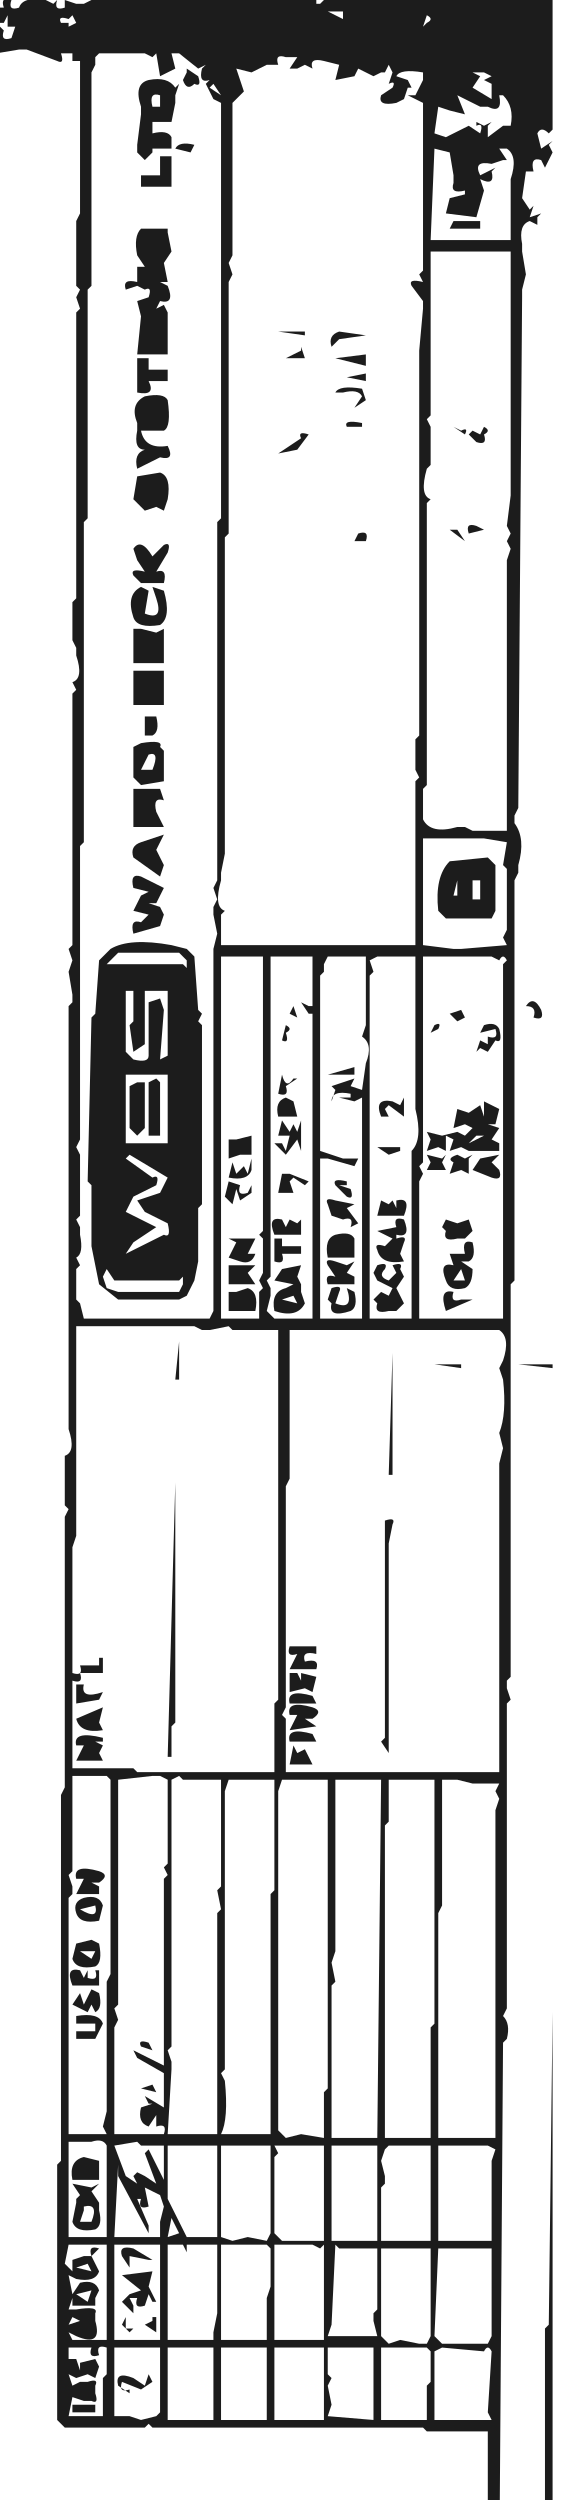
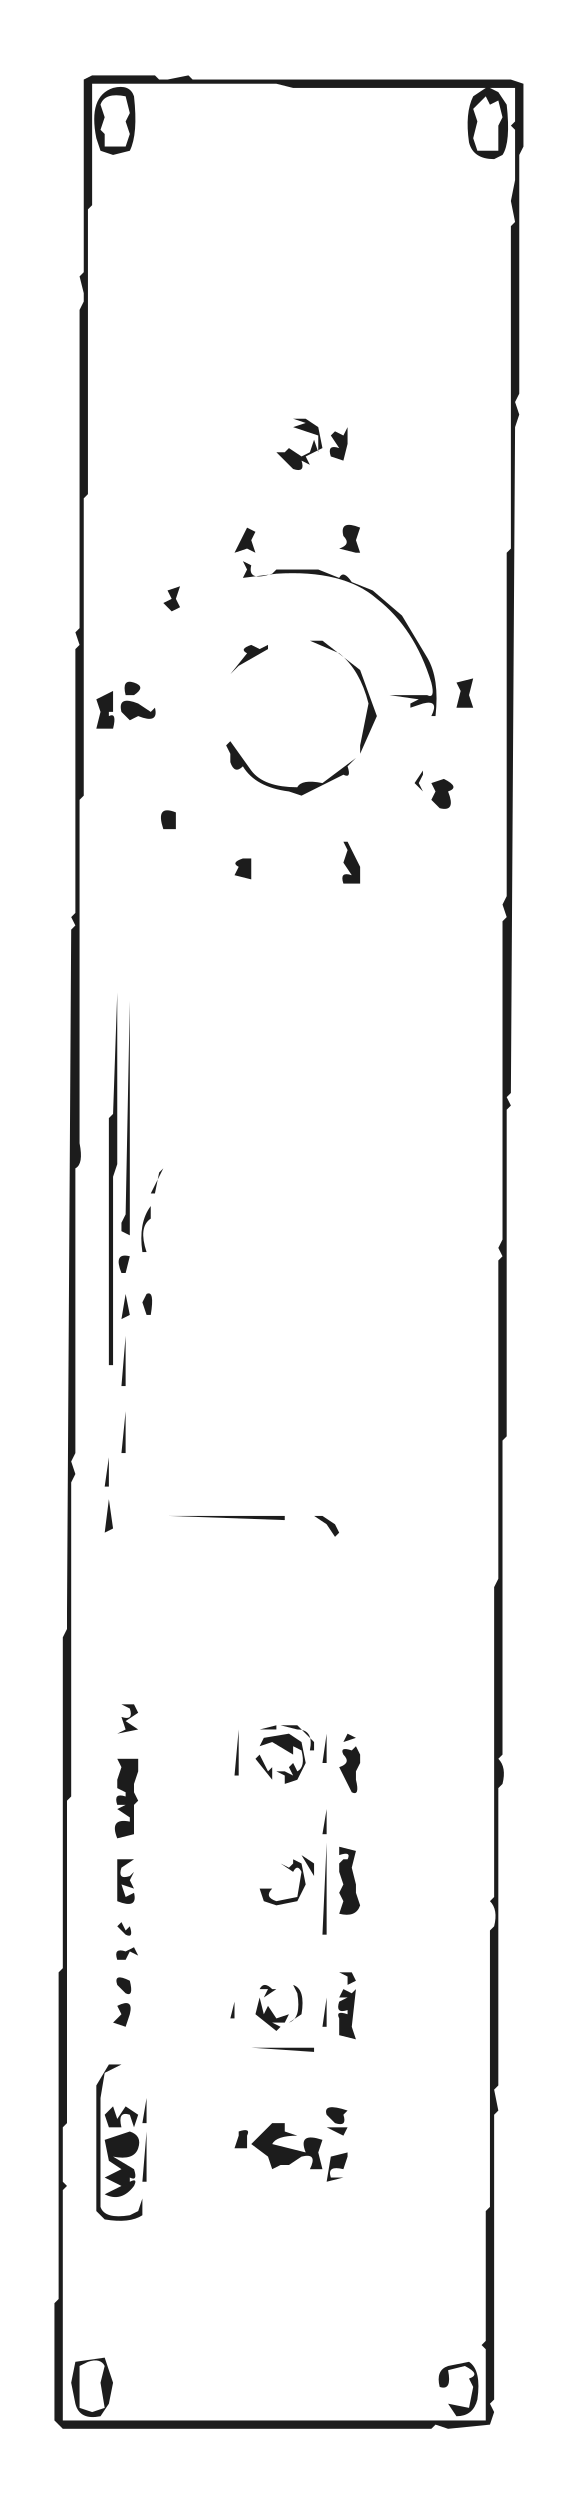
- <svg xmlns="http://www.w3.org/2000/svg" viewBox="0 0 149 656" data-from="Modules/METER/M405C/MECHANICAL/1975 - M405C - 405-04-006 - CCAIP MENT LAYOUT.jpg" data-kind="layout">
-   <g transform="translate(0 656) rotate(-90)">
+ <svg xmlns="http://www.w3.org/2000/svg" viewBox="0 0 138 597" data-from="Modules/METER/M405C/MECHANICAL/1975 - M405C - 405-04-006 - CCAIP MENT LAYOUT.jpg" data-kind="layout">
+   <g transform="translate(0 597) rotate(-90)">
    <defs>
      <clipPath id="c">
-         <rect width="656" height="149" />
+         <rect width="597" height="138" />
      </clipPath>
    </defs>
    <g clip-path="url(#c)">
-       <g transform="translate(-1344 -498)" fill="#1c1c1c">
-         <path class="line" d="M1896 0L2000 0L2000 2L1995 3L2000 7L2000 26L1997 29L1999 33Q2000 35 1997 34L1995 36L1995 45L1996 48L1995 50L1995 105L1994 106L1994 115L1994 117L1995 120L1994 121L1994 171L1996 172L1994 172L1994 204L1993 205L1995 209L1993 214L1993 241L1995 241L1993 243L1993 258Q1997 259 1996 257L1998 254Q1997 258 2000 260L1998 261L2000 263Q1995 264 1994 262L1993 265L1995 267L1993 267L1994 279L1995 279L1995 281L1993 281Q1992 284 1995 283L1997 282L1996 284L1996 285Q1994 283 1993 286L1993 305L1992 308L1993 312L1992 313L1992 368L1993 370L1992 372L1992 374L1992 386Q1996 385 1994 391Q1990 390 1992 397L1993 399L1992 400L1992 408Q1995 407 1994 410Q1990 409 1992 414L1994 415L1992 416L1992 418L1991 422L1994 423Q1993 426 1997 425Q1996 421 1999 422Q1997 424 2000 426L1999 428L2000 429L2000 436L1997 435L1999 433L1997 429L1997 427Q1995 430 1992 429L1992 427L1991 430Q1995 432 1991 434L1992 435L1996 433Q1997 436 1994 435L1995 438Q1993 443 1997 442L1996 444L1997 449L1997 450Q2001 449 2000 452L1997 453L2000 455Q2001 461 1998 463L1995 462L1994 458L1993 460L1994 464L1991 465L1993 467Q1996 466 1997 469L1993 470L1994 473L1992 474L1992 476L1990 484L1993 483L1992 485Q1991 488 1995 487Q1997 486 1997 483L1997 481L1999 481Q2001 480 2000 485Q1998 483 1996 487L1998 487Q1999 485 2000 488Q2001 494 1999 493L1992 492L1994 496L1998 496L1998 499Q2001 498 2000 501Q1997 500 1998 503Q2001 504 2000 510L1999 512L2000 513Q1997 512 1998 515L2000 515L1999 518L1999 520L2000 522L2000 560L2000 562L2000 581L1999 581L1999 582L2000 583L2000 643L1966 643L1965 642Q1967 640 1965 639L1961 640L1963 643L1962 642L1960 643L1956 641L1958 640Q1959 637 1955 638L1955 636L1948 635L1945 637L1946 638L1943 637L1944 640L1943 639L1941 639L1942 637Q1941 634 1936 635L1934 635L1928 636L1924 635L1922 635L1788 634L1786 633L1784 633Q1780 636 1773 634L1771 634L1769 633L1664 633L1663 632L1643 632L1641 632L1560 632L1559 631L1557 631L1554 632L1553 631L1473 631L1471 630Q1469 632 1465 631L1464 630L1323 629L1319 628L1317 629L1315 628L1313 628L1221 628L1219 629L1218 628L1206 628L1204 628L1201 629L1199 628L1195 629L1193 629L1186 628L1181 629L1179 629Q1172 631 1171 628L1170 629L1009 629L1006 630L1002 629L998 630L996 630L992 629L991 630L776 630L774 631L770 630L767 631L752 631L749 630L748 631L730 631L728 631L573 631L572 632L571 631L560 631L557 632L314 632L313 629L658 629L661 628L666 629L669 628Q670 631 676 629L678 628L680 629L683 628L686 629L688 629L695 628L697 628L858 628L859 627Q860 629 865 628L867 628L872 627L874 628L876 628L878 627L879 628L894 628L897 627Q903 625 905 628L907 627L909 627L1095 627L1097 626L1099 627L1100 626L1362 626L1362 610L1363 609L1363 538L1364 537L1363 536L1363 515L1365 513L1419 513L1421 513L1432 513L1433 514L1435 514L1529 514L1531 515L1533 515L1602 515L1604 516L1605 515L1618 515Q1619 518 1625 516L1627 516L1736 516L1737 517L1739 517L1745 516L1748 517L1751 516L1752 517L1818 517L1819 518L1821 517Q1822 520 1828 518L1830 518L1832 517L1834 517L1842 517L1843 518L1845 518L1918 518L1919 519L1922 518L1924 519L1925 518L1942 518L1944 519L1946 519L1984 519L1984 517L1986 517L1986 514Q1983 515 1984 513L1987 505L1987 503L1986 497Q1989 495 1987 490L1986 487L1987 486L1987 479L1985 479L1987 474Q1984 475 1985 471Q1988 472 1987 469L1986 467L1988 461L1986 457L1988 454L1986 453L1988 451L1988 442L1988 440L1988 384L1989 380L1989 378L1989 356L1987 353L1989 351L1989 274L1990 272L1990 270L1989 264L1990 262L1990 260L1990 191L1991 186L1991 184L1990 177L1991 174L1990 170L1991 169L1992 34L1990 34L1989 28Q1986 29 1987 27L1985 27L1986 22L1985 22L1983 22L1987 20Q1986 23 1989 22Q1988 18 1991 19L1992 21L1992 17L1989 16L1988 19L1986 19L1986 17Q1987 14 1981 15L1979 16L1972 15L1972 20Q1969 19 1970 15L1940 15L1939 14L1937 14L1785 13L1784 12L1779 13L1777 12L1775 12L1694 12L1693 11L1688 12L1686 12L1682 11L1678 11L1496 10L1492 9L1490 9L1289 8L1288 7L1286 7L1278 9L1273 7L1270 8L1268 8L1262 7L1259 8L1255 7L1253 8L1251 7L1250 8L1102 8L1101 9L1100 8L1086 8L1084 8L1070 8L1069 9L1066 8L1064 8Q1059 7 1058 9L1056 8L1054 9L1050 8L1048 8L1042 9L1038 9L898 9L896 10L895 9L871 9L867 10L865 10L851 9L849 10L847 9L845 9Q838 7 837 10L835 9L832 10L830 9L829 10L819 10L817 9L814 10L812 10L651 10L650 11L649 10L633 10Q631 13 626 11L624 10L622 11L620 10L619 11L611 11L609 11L606 10L605 11L384 11L383 12L382 11L364 11L362 11L354 12L352 11L347 12L345 12L342 11L340 12L335 11Q333 13 329 12L327 11L322 12L320 12L313 12L313 9L418 9L419 8L420 9L465 9L467 8L468 9L483 9L485 9L488 8L490 8L498 9L500 9L505 8L660 8L661 7L665 8L667 7L671 8L675 7L677 8L681 7L683 7L690 8L692 7Q693 10 699 8L701 7L706 8L708 7Q709 10 715 8L716 7L844 7L845 6Q846 9 852 7L854 7L869 7L870 6L871 7L882 7L884 7L886 6L889 7L891 6L904 6L906 7L908 6L909 7L929 7L932 6L934 6L1085 6L1040 5L1038 4L1040 2L1055 2L1057 2L1061 3L1063 3L1136 3L1137 4L1142 3L1144 3Q1150 2 1154 4L1156 4L1243 4L1244 5L1246 4L1250 5L1252 4L1255 5L1257 5L1336 5Q1337 7 1342 6L1344 6L1447 6L1449 7L1454 6L1456 6L1461 7L1464 6L1466 7L1468 7L1555 7L1557 8L1562 7L1564 8L1567 7L1569 7L1572 8L1574 7L1576 8L1578 8L1640 8L1641 9L1644 8L1646 8L1658 8L1659 9L1738 9L1740 10L1743 9L1745 9L1749 10L1751 10L1758 9L1759 10L1858 10L1859 11L1944 11L1945 12L1947 12L1950 11L1951 12L1977 12L1979 12L1980 9L1983 11L1984 9L1982 9L1981 5L1984 7L1985 8L1985 6Q1988 5 1987 8Q1989 11 1990 8Q1988 3 1981 4L1983 3L1961 1L1957 1L1896 1L1896 0ZM1994 497L1992 499Q1989 498 1990 501L1993 502L1993 500L1996 500L1994 499L1994 497ZM1994 514L1994 516L1993 516L1994 518L1996 517L1995 516Q1996 513 1994 514ZM1406 515L1404 517L1407 517L1408 520L1408 522Q1411 521 1410 524L1408 522L1404 524Q1401 523 1402 518L1403 516L1398 517L1401 519Q1402 523 1399 524L1397 523L1395 523L1395 517L1397 517L1394 516L1394 518Q1395 524 1393 523L1391 523Q1384 525 1387 518L1388 516L1386 517L1386 526L1411 526L1411 516L1406 515ZM1366 516L1366 525L1374 525L1376 525L1377 526L1384 526Q1385 523 1382 524Q1381 521 1384 522L1384 516L1381 516L1381 518L1378 519L1380 519L1381 523L1379 524L1376 523L1377 521L1376 518L1377 516L1374 517L1375 519L1375 521Q1376 524 1374 523L1372 523Q1369 524 1370 522L1370 520L1371 517L1366 516ZM1390 516L1391 519L1392 517L1390 516ZM1413 516L1413 526L1437 526Q1439 525 1438 522L1438 520L1438 516L1413 516ZM1440 516L1440 526L1442 525L1446 526L1478 526L1480 526L1482 527L1533 527L1534 526L1534 517L1509 517L1508 516L1505 517L1503 517L1502 516L1440 516ZM1536 517L1536 533L1535 534L1535 570L1553 570L1554 571L1651 571L1651 559L1652 558L1651 553L1651 551L1652 549L1652 518L1599 518L1597 518L1594 517L1561 517Q1560 520 1563 519L1563 524L1565 524L1565 525L1561 525L1561 519Q1558 520 1559 517L1536 517ZM1398 518L1396 521L1399 522L1398 518ZM1405 518L1404 522L1406 521L1405 518ZM1659 518L1658 519L1654 520L1654 553L1656 554L1749 554L1751 554L1755 555L1760 554L1762 554L1764 555L1767 554L1769 555L1861 555L1863 555L1864 556L1973 556L1974 554L1978 552L1979 553Q1978 550 1982 551L1983 552L1982 550L1986 545L1986 543L1982 544L1980 540L1986 539L1985 538L1986 536L1986 524L1985 523L1983 523L1981 522L1925 522L1924 521L1864 521L1863 520L1781 520L1779 520L1778 519L1703 519L1701 519L1699 518L1697 519L1681 519L1680 518L1678 519L1676 519Q1671 520 1670 518L1668 519L1667 518L1659 518ZM1366 528L1366 532L1365 535L1366 539L1367 540L1384 540L1384 528L1366 528ZM1386 528L1386 540L1411 540L1411 528L1386 528ZM1413 528L1413 540L1415 540L1417 540L1421 541L1424 540L1426 536L1421 537Q1420 534 1423 535L1423 534L1416 537L1414 537L1429 529L1432 529L1413 528ZM1437 528L1429 531L1427 534L1429 533L1430 534L1429 536L1427 539L1435 536L1436 537L1428 541L1437 541L1437 535L1438 534L1437 528ZM1440 528L1440 541Q1443 542 1442 539L1445 539L1442 537Q1443 534 1447 535L1448 538L1448 537L1450 536L1447 541L1456 541L1460 534L1462 533L1458 541L1507 541L1508 542L1510 541L1511 542L1533 542L1534 540L1534 538L1533 529L1474 529L1473 528L1470 529L1468 528L1440 528ZM1365 542L1365 554L1384 554L1384 542L1365 542ZM1386 542L1386 554L1388 554L1393 555L1411 555L1411 547L1409 547L1411 546L1411 542L1386 542ZM1413 542L1414 545L1418 543L1413 542ZM1423 542L1413 547L1413 555L1437 555L1437 542L1423 542ZM1440 542L1440 555L1498 555L1499 556L1504 555L1505 556L1533 556L1533 546L1534 545L1533 543L1479 543L1477 543L1463 543L1462 542L1459 543L1457 543L1440 542ZM1977 553L1975 556L1978 554L1977 553ZM1365 556L1365 568L1384 568L1384 556L1365 556ZM1386 556L1386 568L1397 568L1400 569L1410 569L1411 568L1411 556L1386 556ZM1413 556L1412 559L1413 563L1412 568L1414 569L1437 569L1437 556L1413 556ZM1440 556L1440 569L1503 569L1504 570L1533 570L1533 558L1530 557L1457 557L1456 556L1454 557Q1444 558 1440 556ZM1654 556L1654 566L1661 566L1662 567L1664 566L1666 567L1675 567L1676 566L1677 567L1749 567L1749 557L1749 556L1654 556ZM1752 556L1752 607L1795 607L1796 608L1798 607L1806 607L1807 608L1906 608L1908 608L1919 609L1921 609L1925 606Q1927 605 1926 609L1928 608L1929 609L1973 609L1975 605L1975 607L1979 609L1981 609Q1982 603 1980 602L1979 605L1977 606L1977 605L1974 604L1973 602Q1972 597 1975 598L1977 601Q1979 602 1978 600L1981 601L1983 600L1981 599L1981 598L1980 596L1982 592L1980 591L1979 586L1983 587L1984 583Q1985 579 1982 580L1983 578L1982 576L1982 574L1985 576L1985 575L1985 573Q1986 570 1983 571L1983 568L1981 564L1982 560L1979 561L1976 562L1973 559L1935 559L1933 559L1931 558L1928 559L1926 558L1860 558L1859 557L1778 557L1776 557L1771 556L1769 556Q1762 554 1761 557L1760 556L1752 556ZM1656 568L1654 570L1654 580L1734 580L1734 579L1737 577L1736 579L1736 580L1749 580L1749 569L1665 569L1664 568L1662 569L1660 569L1656 568ZM1365 570L1365 583L1384 583L1384 570L1365 570ZM1386 570L1386 583L1411 583L1410 582L1411 580L1411 570L1386 570ZM1414 570L1412 572L1412 583L1437 583L1437 570L1435 571L1434 570L1414 570ZM1441 571L1439 573L1440 577L1439 583L1451 583L1452 584L1533 584L1533 584L1533 572L1530 571L1441 571ZM1550 572L1549 573L1535 573L1535 629L1614 629L1616 629L1620 630L1624 629Q1629 631 1638 630L1641 629L1643 630Q1649 632 1651 629L1651 574L1614 574L1612 574L1610 573L1552 573L1550 572ZM1654 582L1654 593L1655 593L1712 593L1711 591L1712 587L1712 590L1713 590Q1714 585 1711 585L1714 586L1715 585L1717 591L1715 590L1714 593L1721 594Q1726 596 1728 593L1731 594L1749 594L1749 584L1747 583L1745 583L1744 582L1698 582L1696 588L1696 592L1694 591L1696 584L1696 582L1654 582ZM1366 584L1365 596L1384 596L1384 584L1377 584L1376 585L1374 584L1369 585L1366 584ZM1387 584L1387 597L1391 596L1393 596L1394 597L1410 597L1410 587L1411 586L1390 585L1387 584ZM1997 584L1995 588L1997 588L1997 584ZM1412 585L1412 597L1437 597L1437 585L1412 585ZM1439 585L1439 597L1533 598L1533 587L1533 586L1488 586L1485 585L1480 586L1479 585L1439 585ZM1654 595L1654 606L1655 606L1696 606L1698 606Q1701 609 1709 607L1711 607L1749 607L1749 607L1749 597L1748 595L1745 596L1744 595L1654 595ZM1365 598L1365 610L1374 610L1375 611L1383 611L1384 610L1384 598L1365 598ZM1387 598L1385 600L1386 603L1385 608L1385 610L1387 611L1410 611L1410 598L1387 598ZM1412 598L1412 611L1437 611L1437 600L1436 599L1433 598L1429 599L1427 599L1426 598L1412 598ZM1439 599L1439 611L1468 611L1469 612L1533 612L1533 612L1533 600L1522 600L1521 599L1439 599ZM1654 608L1654 630L1747 630L1748 631Q1750 630 1748 629L1749 627L1749 609L1695 609L1694 608L1692 609L1690 608L1654 608ZM1752 609L1751 617L1751 619L1752 631L1754 630L1756 631L1772 631L1773 630L1779 631L1780 625L1780 609L1752 609ZM1785 609Q1781 611 1783 618L1783 620L1782 622L1782 631L1783 631L1851 631L1853 631L1856 632L1858 631L1860 632L1862 631L1870 632L1872 632L1934 632L1934 632L1934 611L1891 611L1890 610L1888 611L1878 611L1877 610Q1870 608 1869 611L1868 610L1794 610L1793 609L1785 609ZM1993 609L1994 610Q1995 612 1996 610L1993 609ZM1937 611L1937 632L1951 632L1953 632Q1959 634 1961 631L1961 629L1958 631L1958 630L1957 627Q1958 622 1954 624L1956 628L1955 627Q1951 628 1953 624L1950 625L1943 623L1944 615L1948 616L1949 620L1950 620Q1949 616 1952 617L1954 617L1960 616L1961 612L1937 611ZM1365 612L1365 627L1367 626L1383 627Q1385 626 1383 625L1384 614L1383 612L1365 612ZM1387 612L1385 614L1385 626L1387 627L1410 627L1410 613L1387 612ZM1965 612L1964 615L1967 621L1965 624Q1968 625 1967 623L1968 623L1967 625L1968 627L1969 628L1967 626L1964 626L1967 630L1967 632Q1972 633 1975 630L1975 629Q1970 630 1972 626L1972 624L1975 618L1970 620L1971 616L1972 613L1965 612ZM1412 613L1412 627L1433 627L1436 628L1437 626L1437 613L1412 613ZM1439 613L1439 628L1440 628L1523 628L1525 628L1528 629L1530 628L1532 629L1532 624L1532 622L1533 618L1533 616L1533 614L1502 614L1500 614L1498 613L1439 613ZM1977 622L1974 627L1978 627L1979 625L1980 627L1981 625L1981 622L1980 624L1977 622ZM1367 517L1369 517L1369 523L1367 523L1367 517ZM1417 517L1422 518L1423 518L1424 519L1427 517L1426 522L1427 524L1425 522L1422 524L1420 524Q1416 525 1415 523Q1414 518 1417 517ZM1417 519L1417 522Q1422 524 1421 520L1420 520L1417 519ZM1428 517Q1433 516 1434 520L1433 524L1428 524L1428 517ZM1474 517L1477 519L1474 520L1478 522L1477 524Q1473 525 1472 523L1474 522L1472 521L1474 517ZM1479 517Q1484 515 1483 519L1481 520L1483 521L1481 521Q1480 524 1483 523L1483 524L1479 524L1479 517ZM1486 517L1490 518L1491 522L1490 524Q1485 525 1484 523Q1483 518 1486 517ZM1488 519L1486 522L1488 523L1488 519ZM1465 518L1467 518L1467 523L1469 523L1469 518L1471 518Q1472 524 1469 525L1465 523L1465 518ZM1498 518Q1501 517 1502 520Q1503 524 1500 525L1496 524Q1495 519 1498 518ZM1499 519Q1496 524 1500 523L1499 519ZM1503 518L1507 520L1507 518Q1511 517 1509 524Q1508 527 1506 524L1506 522L1505 524L1503 524L1503 518ZM1538 518L1542 520L1542 518Q1546 517 1544 525L1543 525L1543 523L1542 525L1540 524L1538 525L1538 518ZM1549 518L1552 525L1548 524L1546 525Q1545 519 1549 518ZM1553 518L1558 518L1558 520Q1554 519 1556 525L1554 524L1553 518ZM1690 521L1733 522L1734 523L1748 524L1751 527Q1754 532 1752 543L1751 547L1749 549L1735 550L1734 551L1732 550L1731 551L1684 551L1683 550L1669 550L1664 549L1660 547L1659 545L1659 529L1663 524L1673 522L1689 522L1690 521ZM1665 525L1662 526L1661 529L1661 545L1663 546L1665 546L1664 545L1664 528L1667 526L1665 525ZM1747 526L1747 528L1747 546L1746 547L1748 547L1750 545L1750 529L1747 526ZM1671 531L1676 541Q1675 543 1679 542L1682 536L1685 534L1687 540L1691 542L1697 532L1696 531L1691 538Q1692 540 1689 539L1686 533L1682 531L1678 539L1674 533L1671 531ZM1700 531L1700 542L1718 542L1718 531L1700 531ZM1724 531L1722 533Q1721 537 1723 537L1737 537L1738 540L1735 541L1722 540L1723 542L1740 542L1740 536L1726 536L1724 533L1731 532L1732 533L1740 533L1740 531L1724 531ZM1374 529Q1378 528 1376 533L1374 536L1377 537L1375 538L1373 535L1375 530Q1372 529 1373 532L1372 532L1374 529ZM1390 530L1392 531L1389 531L1389 533L1388 532L1390 530ZM1396 530L1398 532L1399 535L1403 530L1404 538L1400 537L1396 539L1396 538L1398 537L1395 536Q1394 533 1397 534L1397 532L1395 533L1393 533L1396 530ZM1408 530Q1411 529 1410 533L1407 538L1407 537L1408 532L1405 532L1408 530ZM1924 531Q1927 530 1926 534L1930 534L1930 536L1933 534Q1938 533 1940 535L1940 542L1939 542L1934 543L1931 541L1926 542L1926 540L1925 542Q1920 544 1921 540L1919 539L1920 541L1918 542L1916 542L1907 542L1907 534L1917 535L1921 534L1922 537Q1925 538 1924 536L1925 534L1924 531ZM1704 532L1715 532L1716 534L1716 536L1704 536L1702 534L1704 532ZM1392 533L1390 536L1391 538L1392 538L1392 539L1388 539L1392 533ZM1815 533L1824 533L1824 538L1824 540L1824 541L1815 541L1815 533ZM1826 533L1835 533L1835 535L1834 539L1835 541L1826 541L1826 533ZM1838 533Q1844 531 1846 535L1845 537L1839 536Q1837 541 1843 539L1846 538L1845 541Q1838 543 1836 540Q1835 534 1838 533ZM1849 533Q1851 532 1850 536L1853 534L1856 533Q1859 535 1854 538L1857 541Q1858 543 1855 542L1850 539Q1851 542 1847 541L1847 535L1849 533ZM1869 533L1875 534L1876 540Q1875 543 1869 542L1866 541L1867 539L1866 536L1869 533ZM1877 534Q1881 533 1882 536Q1882 533 1887 534L1889 534Q1894 532 1896 536Q1897 541 1895 542Q1888 543 1887 541L1887 535Q1882 536 1883 542Q1879 544 1880 540L1877 534ZM1897 534L1906 534L1906 537L1903 537L1903 542L1900 542L1900 537Q1896 539 1897 534ZM1960 534L1962 534L1970 535L1972 535Q1978 533 1979 537Q1980 542 1977 544L1978 545L1975 544L1973 544L1968 543L1968 538L1965 538Q1966 542 1964 543L1961 543L1961 538L1960 538L1958 536L1960 534ZM1972 538L1972 540L1975 540Q1976 537 1972 538ZM1452 535L1453 538L1451 539L1452 535ZM1463 535Q1465 534 1464 537L1462 538L1463 535ZM1951 535L1954 535L1954 540L1959 540L1959 543L1951 543L1951 535ZM1807 536L1812 536L1812 539Q1808 540 1807 538L1807 536ZM1702 537L1716 537L1717 539L1716 540L1702 540L1702 537ZM1539 542L1611 544L1548 544L1547 543L1539 543L1539 542ZM1638 544L1648 545L1638 545L1638 544ZM1961 544Q1963 545 1962 549L1960 548L1961 544ZM1979 546L1981 547L1982 547L1980 550Q1977 551 1978 549Q1976 547 1979 546ZM1686 557L1690 558L1689 561Q1686 560 1687 563L1689 564L1687 564L1685 561L1688 560L1684 559L1686 557ZM1656 558L1661 558L1661 560L1662 563Q1661 566 1656 565L1656 558ZM1663 558L1668 558L1668 565L1666 563L1663 565L1663 558ZM1670 558L1674 560L1675 558L1675 565L1671 563L1671 565Q1668 564 1669 561L1670 558ZM1691 558L1695 559L1692 560L1694 562L1692 563L1696 564L1693 564Q1690 563 1691 558ZM1696 558L1701 558L1701 560L1702 564L1697 564L1697 561L1696 558ZM1656 570Q1661 569 1662 573L1663 575L1664 570L1667 572L1668 577L1665 576L1663 577L1661 577L1658 578Q1654 576 1656 570ZM1659 572L1658 576L1660 575L1659 572ZM1669 570L1675 570L1675 572L1673 572L1673 577L1671 577L1671 572Q1668 573 1669 570ZM1676 570Q1681 568 1680 572L1678 573L1680 574L1679 576L1680 577L1676 577L1676 570ZM1700 570L1700 572L1698 573L1702 574L1702 571L1706 572L1703 574L1705 575L1703 576L1706 577L1703 577L1701 577L1698 577L1701 576L1697 573L1700 570ZM1687 571L1692 572L1692 574L1690 579L1689 578L1691 575L1690 574L1687 575L1687 571ZM1707 571Q1711 570 1712 573L1711 575L1707 576L1707 571ZM1713 571L1718 572Q1714 573 1717 575L1717 576L1715 573Q1712 574 1713 571ZM1881 571L1885 577Q1887 576 1886 579L1882 576L1881 571ZM1913 571L1913 578L1912 578L1913 571ZM1727 572L1731 573Q1730 575 1729 573Q1726 574 1727 572ZM1906 573L1908 577L1909 577L1906 578L1906 573ZM1537 574L1542 575L1540 576L1541 578L1537 580L1537 574ZM1543 574Q1547 573 1545 580L1543 581L1543 574ZM1546 574L1550 576L1550 574Q1554 573 1552 580Q1551 583 1549 580L1549 578L1547 581L1546 574ZM1553 574Q1557 573 1555 580L1553 581L1553 574ZM1556 574L1561 574L1561 576L1559 577L1561 577L1560 581L1556 580L1557 578L1556 574ZM1562 574L1566 576Q1565 573 1568 574L1568 581L1566 581Q1567 577 1564 578Q1565 582 1562 581L1562 574ZM1734 574L1736 575L1733 576L1734 574ZM1659 584L1662 585Q1663 588 1661 587L1658 586Q1656 591 1662 589L1661 591Q1657 592 1656 590Q1654 584 1658 585L1659 584ZM1663 584Q1666 583 1665 586L1668 584Q1670 583 1669 586L1668 589L1669 591L1666 589L1665 591L1663 591L1663 584ZM1670 584Q1675 583 1676 586Q1677 590 1675 591L1670 591L1670 584ZM1684 584Q1686 583 1685 586L1684 591L1683 589L1679 592L1678 590Q1681 591 1680 588L1681 585L1684 584ZM1718 584L1720 591L1718 591L1718 584ZM1909 585Q1912 584 1913 587L1912 594L1911 587L1909 585ZM1689 586Q1691 585 1690 589L1689 589L1689 587L1688 590Q1685 591 1686 589L1689 586ZM1897 586Q1899 587 1898 593L1895 594L1893 591L1896 593Q1898 592 1897 588L1897 586ZM1906 586L1907 594L1904 594L1906 586ZM1888 589Q1890 588 1889 593L1888 593L1888 589ZM1901 589L1902 594L1900 594L1901 589ZM1858 591L1860 592Q1861 595 1858 594L1858 591ZM1659 596L1661 598L1660 600L1662 601L1664 597L1666 596L1668 597Q1669 600 1667 599Q1665 597 1664 600L1666 602L1668 601Q1669 604 1667 603L1665 604L1662 602L1658 604L1656 602L1656 600Q1655 596 1658 597L1659 596ZM1672 597Q1674 596 1673 599L1675 601L1677 597L1678 602Q1681 601 1680 604Q1675 606 1676 602L1675 602Q1676 605 1674 604L1671 603L1669 604Q1668 598 1672 597ZM1681 597L1685 598L1684 600L1685 601L1683 602L1685 602Q1686 606 1681 604L1681 597ZM1699 597L1699 603L1698 603L1697 600L1699 597ZM1543 598L1544 599L1601 599Q1602 602 1600 601L1595 600L1593 600L1540 600L1543 598ZM1707 598Q1712 596 1711 601L1710 603L1712 604L1707 604L1710 600L1709 599L1707 600L1707 598ZM1613 600L1645 601L1613 601L1613 600ZM1693 610L1695 611L1697 610L1696 614L1697 615L1695 614L1693 615L1693 614L1693 610ZM1698 610L1701 611L1703 610L1702 614L1703 618L1702 620L1704 622L1705 620L1704 617L1709 618L1708 621L1710 624L1707 625L1711 625L1709 629L1705 628L1705 626L1704 629L1701 627L1700 629L1698 629L1698 621L1699 619L1698 616L1701 617L1702 615L1698 615L1699 613L1698 610ZM1700 621L1702 625L1702 623L1700 621ZM1729 611L1731 612Q1732 614 1730 613L1729 611ZM1642 612L1642 619L1641 619L1642 612ZM1761 613Q1770 612 1774 616L1775 626L1773 628L1761 628L1759 627L1759 615L1761 613ZM1765 617L1765 618L1769 618L1765 617ZM1764 622L1764 624L1769 624L1769 622L1764 622ZM1678 614L1680 615L1679 618L1680 621L1677 622L1675 620L1675 618Q1674 614 1677 615L1678 614ZM1656 615Q1662 613 1661 617Q1658 616 1659 619L1659 621L1659 622L1656 615ZM1664 615Q1669 613 1668 617L1671 616L1671 620Q1675 619 1674 622Q1670 623 1669 621L1669 619L1667 622Q1663 622 1662 620Q1661 616 1664 615ZM1664 617L1664 620L1667 619L1664 617ZM1692 616L1695 617Q1696 615 1697 618L1696 620L1697 622L1696 621L1692 621L1693 619L1692 616ZM1734 616L1735 619L1733 620L1732 618L1734 616ZM1861 616L1861 618L1858 620L1861 616ZM1940 616L1942 617L1942 624L1940 624L1940 616ZM1888 617L1887 619Q1888 621 1886 620L1888 617ZM1860 621Q1863 620 1862 623L1861 625L1860 621ZM1886 621L1887 622L1886 624L1888 625Q1887 627 1886 625Q1883 626 1884 623L1886 621ZM1693 622L1696 624L1697 629L1695 627L1693 629Q1690 630 1691 627L1693 622ZM1724 623L1727 624L1726 626L1728 626Q1727 629 1730 628L1729 624L1731 625Q1732 628 1730 629Q1726 630 1727 628L1724 626L1725 624L1724 623ZM1642 634L1642 643L1641 643L1642 634ZM1736 636Q1739 638 1735 640Q1732 641 1733 638Q1736 639 1736 636ZM1202 640L1204 641L1205 640L1307 640L1308 641L1389 641L1390 642L1472 643L706 643L706 642L918 642L920 641L925 642L926 641L1201 641L1202 640Z" />
-         <path class="text" d="M1755 533Q1759 532 1758 535L1760 537L1761 533L1765 535L1766 537L1767 533Q1771 532 1770 535L1767 541L1763 539L1763 537L1762 540L1760 541L1757 540L1755 533ZM1775 533Q1778 532 1779 535L1781 541L1777 539L1773 541L1770 540L1775 533ZM1783 533L1793 533L1793 540L1790 541Q1791 538 1787 539L1783 541L1783 533ZM1796 533L1804 533L1805 535Q1806 541 1804 540L1803 541L1795 541L1794 535L1796 533ZM1798 535L1798 537L1798 538Q1803 540 1802 537L1798 535Z" />
+       <g transform="translate(-1247 -228)" fill="#1c1c1c">
+         <path class="line" d="M1896 0L2000 0L2000 2L1995 3L2000 7L2000 26L1997 29L1999 33Q2000 35 1997 34L1995 36L1995 45L1996 48L1995 50L1995 105L1994 106L1994 115L1994 117L1995 120L1994 121L1994 171L1996 172L1994 172L1994 204L1993 205L1995 209L1993 214L1993 241L1995 241L1993 243L1993 258Q1997 259 1996 257L1998 254Q1997 258 2000 260L1998 261L2000 263Q1995 264 1994 262L1993 265L1995 267L1993 267L1994 279L1995 279L1995 281L1993 281Q1992 284 1995 283L1997 282L1996 284L1996 285Q1994 283 1993 286L1993 305L1992 308L1993 312L1992 313L1992 368L1993 370L1992 372L1992 374L1992 386Q1996 385 1994 391Q1990 390 1992 397L1993 399L1992 400L1992 408Q1995 407 1994 410Q1990 409 1992 414L1994 415L1992 416L1992 418L1991 422L1994 423Q1993 426 1997 425Q1996 421 1999 422Q1997 424 2000 426L1999 428L2000 429L2000 436L1997 435L1999 433L1997 429L1997 427Q1995 430 1992 429L1992 427L1991 430Q1995 432 1991 434L1992 435L1996 433Q1997 436 1994 435L1995 438Q1993 443 1997 442L1996 444L1997 449L1997 450Q2001 449 2000 452L1997 453L2000 455Q2001 461 1998 463L1995 462L1994 458L1993 460L1994 464L1991 465L1993 467Q1996 466 1997 469L1993 470L1994 473L1992 474L1992 476L1990 484L1993 483L1992 485Q1991 488 1995 487Q1997 486 1997 483L1997 481L1999 481Q2001 480 2000 485Q1998 483 1996 487L1998 487Q1999 485 2000 488Q2001 494 1999 493L1992 492L1994 496L1998 496L1998 499Q2001 498 2000 501Q1997 500 1998 503Q2001 504 2000 510L1999 512L2000 513Q1997 512 1998 515L2000 515L1999 518L1999 520L2000 522L2000 560L2000 562L2000 581L1999 581L1999 582L2000 583L2000 643L1966 643L1965 642Q1967 640 1965 639L1961 640L1963 643L1962 642L1960 643L1956 641L1958 640Q1959 637 1955 638L1955 636L1948 635L1945 637L1946 638L1943 637L1944 640L1943 639L1941 639L1942 637Q1941 634 1936 635L1934 635L1928 636L1924 635L1922 635L1788 634L1786 633L1784 633Q1780 636 1773 634L1771 634L1769 633L1664 633L1663 632L1643 632L1641 632L1560 632L1559 631L1557 631L1554 632L1553 631L1473 631L1471 630Q1469 632 1465 631L1464 630L1323 629L1319 628L1317 629L1315 628L1313 628L1221 628L1219 629L1218 628L1206 628L1204 628L1201 629L1199 628L1195 629L1193 629L1186 628L1181 629L1179 629Q1172 631 1171 628L1170 629L1009 629L1006 630L1002 629L998 630L996 630L992 629L991 630L776 630L774 631L770 630L767 631L752 631L749 630L748 631L730 631L728 631L573 631L572 632L571 631L560 631L557 632L314 632L313 629L658 629L661 628L666 629L669 628Q670 631 676 629L678 628L680 629L683 628L686 629L688 629L695 628L697 628L858 628L859 627Q860 629 865 628L867 628L872 627L874 628L876 628L878 627L879 628L894 628L897 627Q903 625 905 628L907 627L909 627L1095 627L1097 626L1099 627L1100 626L1362 626L1362 610L1363 609L1363 538L1364 537L1363 536L1363 515L1365 513L1419 513L1421 513L1432 513L1433 514L1435 514L1529 514L1531 515L1533 515L1602 515L1604 516L1605 515L1618 515Q1619 518 1625 516L1627 516L1736 516L1737 517L1739 517L1745 516L1748 517L1751 516L1752 517L1818 517L1819 518L1821 517Q1822 520 1828 518L1830 518L1832 517L1834 517L1842 517L1843 518L1845 518L1918 518L1919 519L1922 518L1924 519L1925 518L1942 518L1944 519L1946 519L1984 519L1984 517L1986 517L1986 514Q1983 515 1984 513L1987 505L1987 503L1986 497Q1989 495 1987 490L1986 487L1987 486L1987 479L1985 479L1987 474Q1984 475 1985 471Q1988 472 1987 469L1986 467L1988 461L1986 457L1988 454L1986 453L1988 451L1988 442L1988 440L1988 384L1989 380L1989 378L1989 356L1987 353L1989 351L1989 274L1990 272L1990 270L1989 264L1990 262L1990 260L1990 191L1991 186L1991 184L1990 177L1991 174L1990 170L1991 169L1992 34L1990 34L1989 28Q1986 29 1987 27L1985 27L1986 22L1985 22L1983 22L1987 20Q1986 23 1989 22Q1988 18 1991 19L1992 21L1992 17L1989 16L1988 19L1986 19L1986 17Q1987 14 1981 15L1979 16L1972 15L1972 20Q1969 19 1970 15L1940 15L1939 14L1937 14L1785 13L1784 12L1779 13L1777 12L1775 12L1694 12L1693 11L1688 12L1686 12L1682 11L1678 11L1496 10L1492 9L1490 9L1289 8L1288 7L1286 7L1278 9L1273 7L1270 8L1268 8L1262 7L1259 8L1255 7L1253 8L1251 7L1250 8L1102 8L1101 9L1100 8L1086 8L1084 8L1070 8L1069 9L1066 8L1064 8Q1059 7 1058 9L1056 8L1054 9L1050 8L1048 8L1042 9L1038 9L898 9L896 10L895 9L871 9L867 10L865 10L851 9L849 10L847 9L845 9Q838 7 837 10L835 9L832 10L830 9L829 10L819 10L817 9L814 10L812 10L651 10L650 11L649 10L633 10Q631 13 626 11L624 10L622 11L620 10L619 11L611 11L609 11L606 10L605 11L384 11L383 12L382 11L364 11L362 11L354 12L352 11L347 12L345 12L342 11L340 12L335 11Q333 13 329 12L327 11L322 12L320 12L313 12L313 9L418 9L419 8L420 9L465 9L467 8L468 9L483 9L485 9L488 8L490 8L498 9L500 9L505 8L660 8L661 7L665 8L667 7L671 8L675 7L677 8L681 7L683 7L690 8L692 7Q693 10 699 8L701 7L706 8L708 7Q709 10 715 8L716 7L844 7L845 6Q846 9 852 7L854 7L869 7L870 6L871 7L882 7L884 7L886 6L889 7L891 6L904 6L906 7L908 6L909 7L929 7L932 6L934 6L1085 6L1040 5L1038 4L1040 2L1055 2L1057 2L1061 3L1063 3L1136 3L1137 4L1142 3L1144 3Q1150 2 1154 4L1156 4L1243 4L1244 5L1246 4L1250 5L1252 4L1255 5L1257 5L1336 5Q1337 7 1342 6L1344 6L1447 6L1449 7L1454 6L1456 6L1461 7L1464 6L1466 7L1468 7L1555 7L1557 8L1562 7L1564 8L1567 7L1569 7L1572 8L1574 7L1576 8L1578 8L1640 8L1641 9L1644 8L1646 8L1658 8L1659 9L1738 9L1740 10L1743 9L1745 9L1749 10L1751 10L1758 9L1759 10L1858 10L1859 11L1944 11L1945 12L1947 12L1950 11L1951 12L1977 12L1979 12L1980 9L1983 11L1984 9L1982 9L1981 5L1984 7L1985 8L1985 6Q1988 5 1987 8Q1989 11 1990 8Q1988 3 1981 4L1983 3L1961 1L1957 1L1896 1L1896 0ZM1266 241L1294 241L1295 242L1373 242L1374 243L1453 243L1455 244L1459 244L1622 245L1623 246L1625 245L1626 246L1689 246L1690 247L1693 246L1694 247L1770 247L1772 248L1774 248L1778 247L1779 248L1825 248L1826 250L1826 265L1825 266L1825 268L1826 273L1825 274L1825 350L1824 353L1809 353L1807 352L1805 352L1750 352L1748 351L1745 352L1742 351L1583 350L1582 349L1580 350L1579 349L1501 349L1500 348L1425 348L1424 347Q1422 349 1418 348L1417 347L1346 347L1345 346L1340 347L1339 346L1271 346L1270 345L1268 346L1265 345L1264 335L1265 332L1264 331L1264 243L1266 241ZM1266 243L1266 344L1283 344L1284 343L1285 344L1316 344L1317 345L1383 345L1384 346Q1388 347 1390 345L1391 346L1463 346L1465 346L1467 347L1543 347L1544 348L1546 347L1548 348L1624 348L1625 349L1628 348L1630 349L1710 349L1712 349L1713 350L1790 350L1791 351L1796 350L1801 351L1803 351L1813 351L1814 350L1815 351L1823 351L1823 345L1822 347L1819 349Q1810 350 1807 348L1806 346Q1806 341 1810 340Q1817 339 1821 341L1823 344L1823 300L1823 298L1824 294L1824 250L1795 250L1794 249L1726 249L1725 248L1654 248L1653 247L1573 247L1571 247Q1566 248 1565 246L1497 246L1495 245L1492 246L1490 245L1415 245L1414 244L1337 244L1336 243L1323 243L1322 244L1321 243L1266 243ZM1811 341L1808 342L1808 347L1812 347L1814 347L1816 348L1820 347L1819 345L1821 344L1818 341L1815 342L1811 341ZM1275 245L1280 246L1281 253L1275 255L1270 254L1267 252Q1266 247 1270 246L1275 245ZM1269 247L1268 250L1269 253L1275 252L1279 253Q1281 252 1280 249L1279 247L1269 247ZM1316 251L1346 251L1351 254L1351 257L1349 253L1343 252L1317 252Q1314 253 1315 259L1316 261L1319 262L1315 262Q1313 259 1314 253L1316 251ZM1670 251L1674 252L1677 251L1679 255L1674 255L1674 254L1673 254Q1674 256 1670 255L1670 251ZM1811 251Q1821 249 1823 255Q1824 259 1821 260Q1812 261 1808 259L1807 255L1808 252L1811 251ZM1813 252L1812 253L1809 253L1809 258L1812 259L1815 258L1817 259L1821 258Q1822 253 1819 252L1816 253L1813 252ZM1320 253L1322 257L1324 253L1326 257L1328 254L1333 253L1335 259Q1334 262 1331 261Q1328 260 1329 255L1326 260Q1323 261 1324 259L1323 259Q1324 261 1322 260Q1318 257 1320 253ZM1339 253L1341 255L1338 256L1341 258L1339 261L1336 260L1339 259Q1340 256 1336 257L1336 254L1339 253ZM1478 253L1486 254L1479 255L1478 253ZM1489 253L1496 254L1489 254L1489 253ZM1518 254L1577 254L1578 255L1607 256L1566 256L1563 255L1518 255L1518 254ZM1361 255L1363 257L1365 256Q1367 260 1363 259L1360 258L1361 255ZM1370 256Q1373 255 1371 259Q1367 260 1368 258L1370 256ZM1376 256Q1379 255 1378 258L1379 260L1377 261L1378 259L1376 258L1376 256ZM1384 256L1385 257L1383 258L1384 259Q1381 260 1382 258L1384 256ZM1390 256L1400 256L1400 258L1400 260L1398 257Q1395 256 1396 259L1397 260L1395 259L1393 260L1394 257L1391 258L1392 260Q1388 261 1390 256ZM1405 256Q1410 254 1409 259L1410 259L1412 256L1413 258L1413 256Q1416 255 1415 258L1416 258L1417 256L1419 256L1422 257L1424 256L1424 261L1423 261L1421 261L1418 260L1416 260L1414 261L1413 260L1406 260L1405 256ZM1430 256L1431 258L1434 257Q1433 260 1436 259L1437 257L1437 260L1435 261L1433 258L1431 261L1430 256ZM1497 257L1507 258L1497 258L1497 257ZM1513 257L1525 258L1513 258L1513 257ZM1529 257L1535 258L1530 259L1529 257ZM1540 257Q1545 255 1544 259L1540 258L1540 257ZM1550 257L1552 257L1554 258L1605 259L1549 259L1550 257ZM1674 257Q1678 256 1676 261L1674 264L1675 265Q1671 266 1673 261L1672 259L1674 257ZM1678 258Q1682 257 1681 260Q1680 263 1678 260L1678 258ZM1323 262L1335 263L1323 263L1323 262ZM1337 262L1343 263L1337 263L1337 262ZM1533 262L1535 263Q1536 265 1530 264L1530 263L1533 262ZM1545 262Q1552 261 1556 264L1553 264Q1551 261 1545 263L1545 262ZM1559 264L1565 267L1564 266L1559 265L1559 264ZM1646 267Q1652 265 1650 270L1646 270L1646 269L1646 267ZM1700 267L1701 269L1703 268L1704 271L1701 270L1699 271L1698 269L1700 267ZM1482 268L1482 296L1481 296L1482 268ZM1690 268L1693 271L1692 270L1690 268ZM1666 282L1667 283L1660 288Q1656 291 1656 299Q1658 300 1657 305L1663 313L1661 311Q1658 312 1659 310L1654 300L1655 297Q1656 289 1661 286Q1659 284 1662 283L1664 283L1666 282ZM1362 283L1366 284L1362 284L1362 283ZM1683 283L1688 287Q1689 285 1690 288L1689 290L1690 292L1689 292L1685 285L1683 283ZM1331 284L1334 285L1335 285Q1336 288 1334 287L1331 287L1331 284ZM1420 284L1431 285L1420 285L1420 284ZM1635 284L1637 285Q1638 283 1639 286L1639 288L1634 288L1635 284ZM1712 284L1718 287L1717 289L1715 288L1712 289L1713 287L1712 284ZM1706 286L1708 287L1710 286L1709 288Q1705 287 1707 293L1708 294L1708 304L1706 309Q1708 310 1705 312L1703 317L1697 324L1687 330Q1682 333 1673 332L1673 331Q1677 333 1676 329L1675 326L1676 326L1677 328L1678 321L1678 328L1678 330Q1677 332 1681 331Q1694 327 1701 318Q1708 310 1707 294L1706 286ZM1332 288L1337 293L1337 295L1337 296L1335 296L1334 299Q1334 294 1332 293L1330 301Q1335 299 1333 305L1330 304L1326 305L1326 302Q1330 304 1329 300L1327 297L1327 295L1326 293L1329 292L1332 288ZM1355 288L1355 303L1354 303L1355 288ZM1363 289L1367 290L1363 291L1365 292L1362 294L1363 297L1361 296L1361 293L1360 295L1359 294L1363 289ZM1424 289L1425 290L1421 292L1422 293L1419 293L1424 289ZM1369 290Q1371 291 1369 293L1369 294L1367 291L1369 292L1369 290ZM1393 290L1393 293Q1391 291 1390 294L1391 299L1397 300Q1399 299 1397 298L1399 295L1398 297L1399 298L1400 298L1399 300L1394 301L1390 299L1389 294L1390 291L1393 290ZM1427 290L1429 291L1430 297L1428 300L1423 301L1419 299L1418 296L1420 296L1421 294L1421 296L1420 298L1422 297L1423 298L1421 299Q1422 301 1426 300L1427 298L1425 298L1428 293L1427 290ZM1431 290L1432 294L1431 294L1431 290ZM1736 294L1736 296L1737 297L1735 300L1736 302L1739 303L1736 304L1740 304L1741 301L1742 298L1743 301L1744 298L1744 301L1742 304L1737 305L1735 301L1733 302L1734 300Q1731 301 1732 298L1736 294ZM1432 295L1432 299L1428 303L1426 303L1426 302Q1431 303 1431 299L1432 295ZM1361 297Q1362 300 1368 299L1370 298Q1369 301 1363 300L1361 297ZM1401 300L1399 303L1396 303L1401 300ZM1691 302L1691 305L1684 314L1673 318L1664 314L1666 314L1676 316Q1684 314 1688 309L1691 302ZM1482 303L1482 305L1480 308L1478 309L1477 308L1480 306L1482 303ZM1360 305L1367 306L1360 306L1360 305ZM1382 305L1404 306L1382 306L1382 305ZM1406 305L1412 306L1406 306L1406 305ZM1423 305L1430 306L1423 306L1423 305ZM1323 306L1329 307L1330 311L1329 311L1326 310Q1327 306 1324 307L1324 310L1323 306ZM1336 306L1336 311L1334 310L1336 306ZM1339 306Q1342 305 1340 311L1339 310Q1336 311 1337 308L1339 306ZM1735 307Q1738 306 1737 309L1740 307L1741 308L1740 310L1742 311L1738 311L1734 310L1735 307ZM1358 309L1362 309Q1364 308 1363 311L1364 311Q1363 308 1366 309L1367 311L1367 309L1369 310L1368 312L1369 313L1360 312L1357 313L1358 309ZM1373 309L1373 312L1371 313L1370 311L1372 311L1373 309ZM1387 309L1390 310L1392 309L1394 310L1397 309L1399 309L1400 310L1400 311Q1402 312 1401 309L1403 309L1402 313L1398 312L1394 313L1392 313L1389 314Q1386 313 1387 309ZM1422 309Q1423 312 1425 310Q1427 309 1426 312L1427 313L1425 314L1423 314L1421 313L1419 313Q1415 314 1416 312L1420 310L1422 309ZM1713 309Q1714 312 1716 310Q1720 309 1718 314L1715 313L1712 314L1712 313L1713 309ZM1428 310L1430 311L1429 313L1428 310ZM1633 310Q1636 309 1635 312L1638 310L1641 311L1643 310L1643 311L1637 314L1635 314L1633 314L1633 312L1633 310ZM1657 327L1660 329L1659 329L1657 328L1655 329L1657 327ZM1653 331L1655 332L1657 331L1658 334Q1656 338 1655 335Q1650 337 1651 333L1653 331ZM1274 333Q1278 332 1279 335L1280 340Q1278 343 1271 342Q1267 341 1267 337L1270 335L1269 340L1274 341L1276 340Q1277 343 1279 339L1278 335Q1273 336 1274 333ZM1675 337L1679 338L1681 337L1682 341L1678 340L1675 341L1675 337Z" />
      </g>
    </g>
  </g>
</svg>
